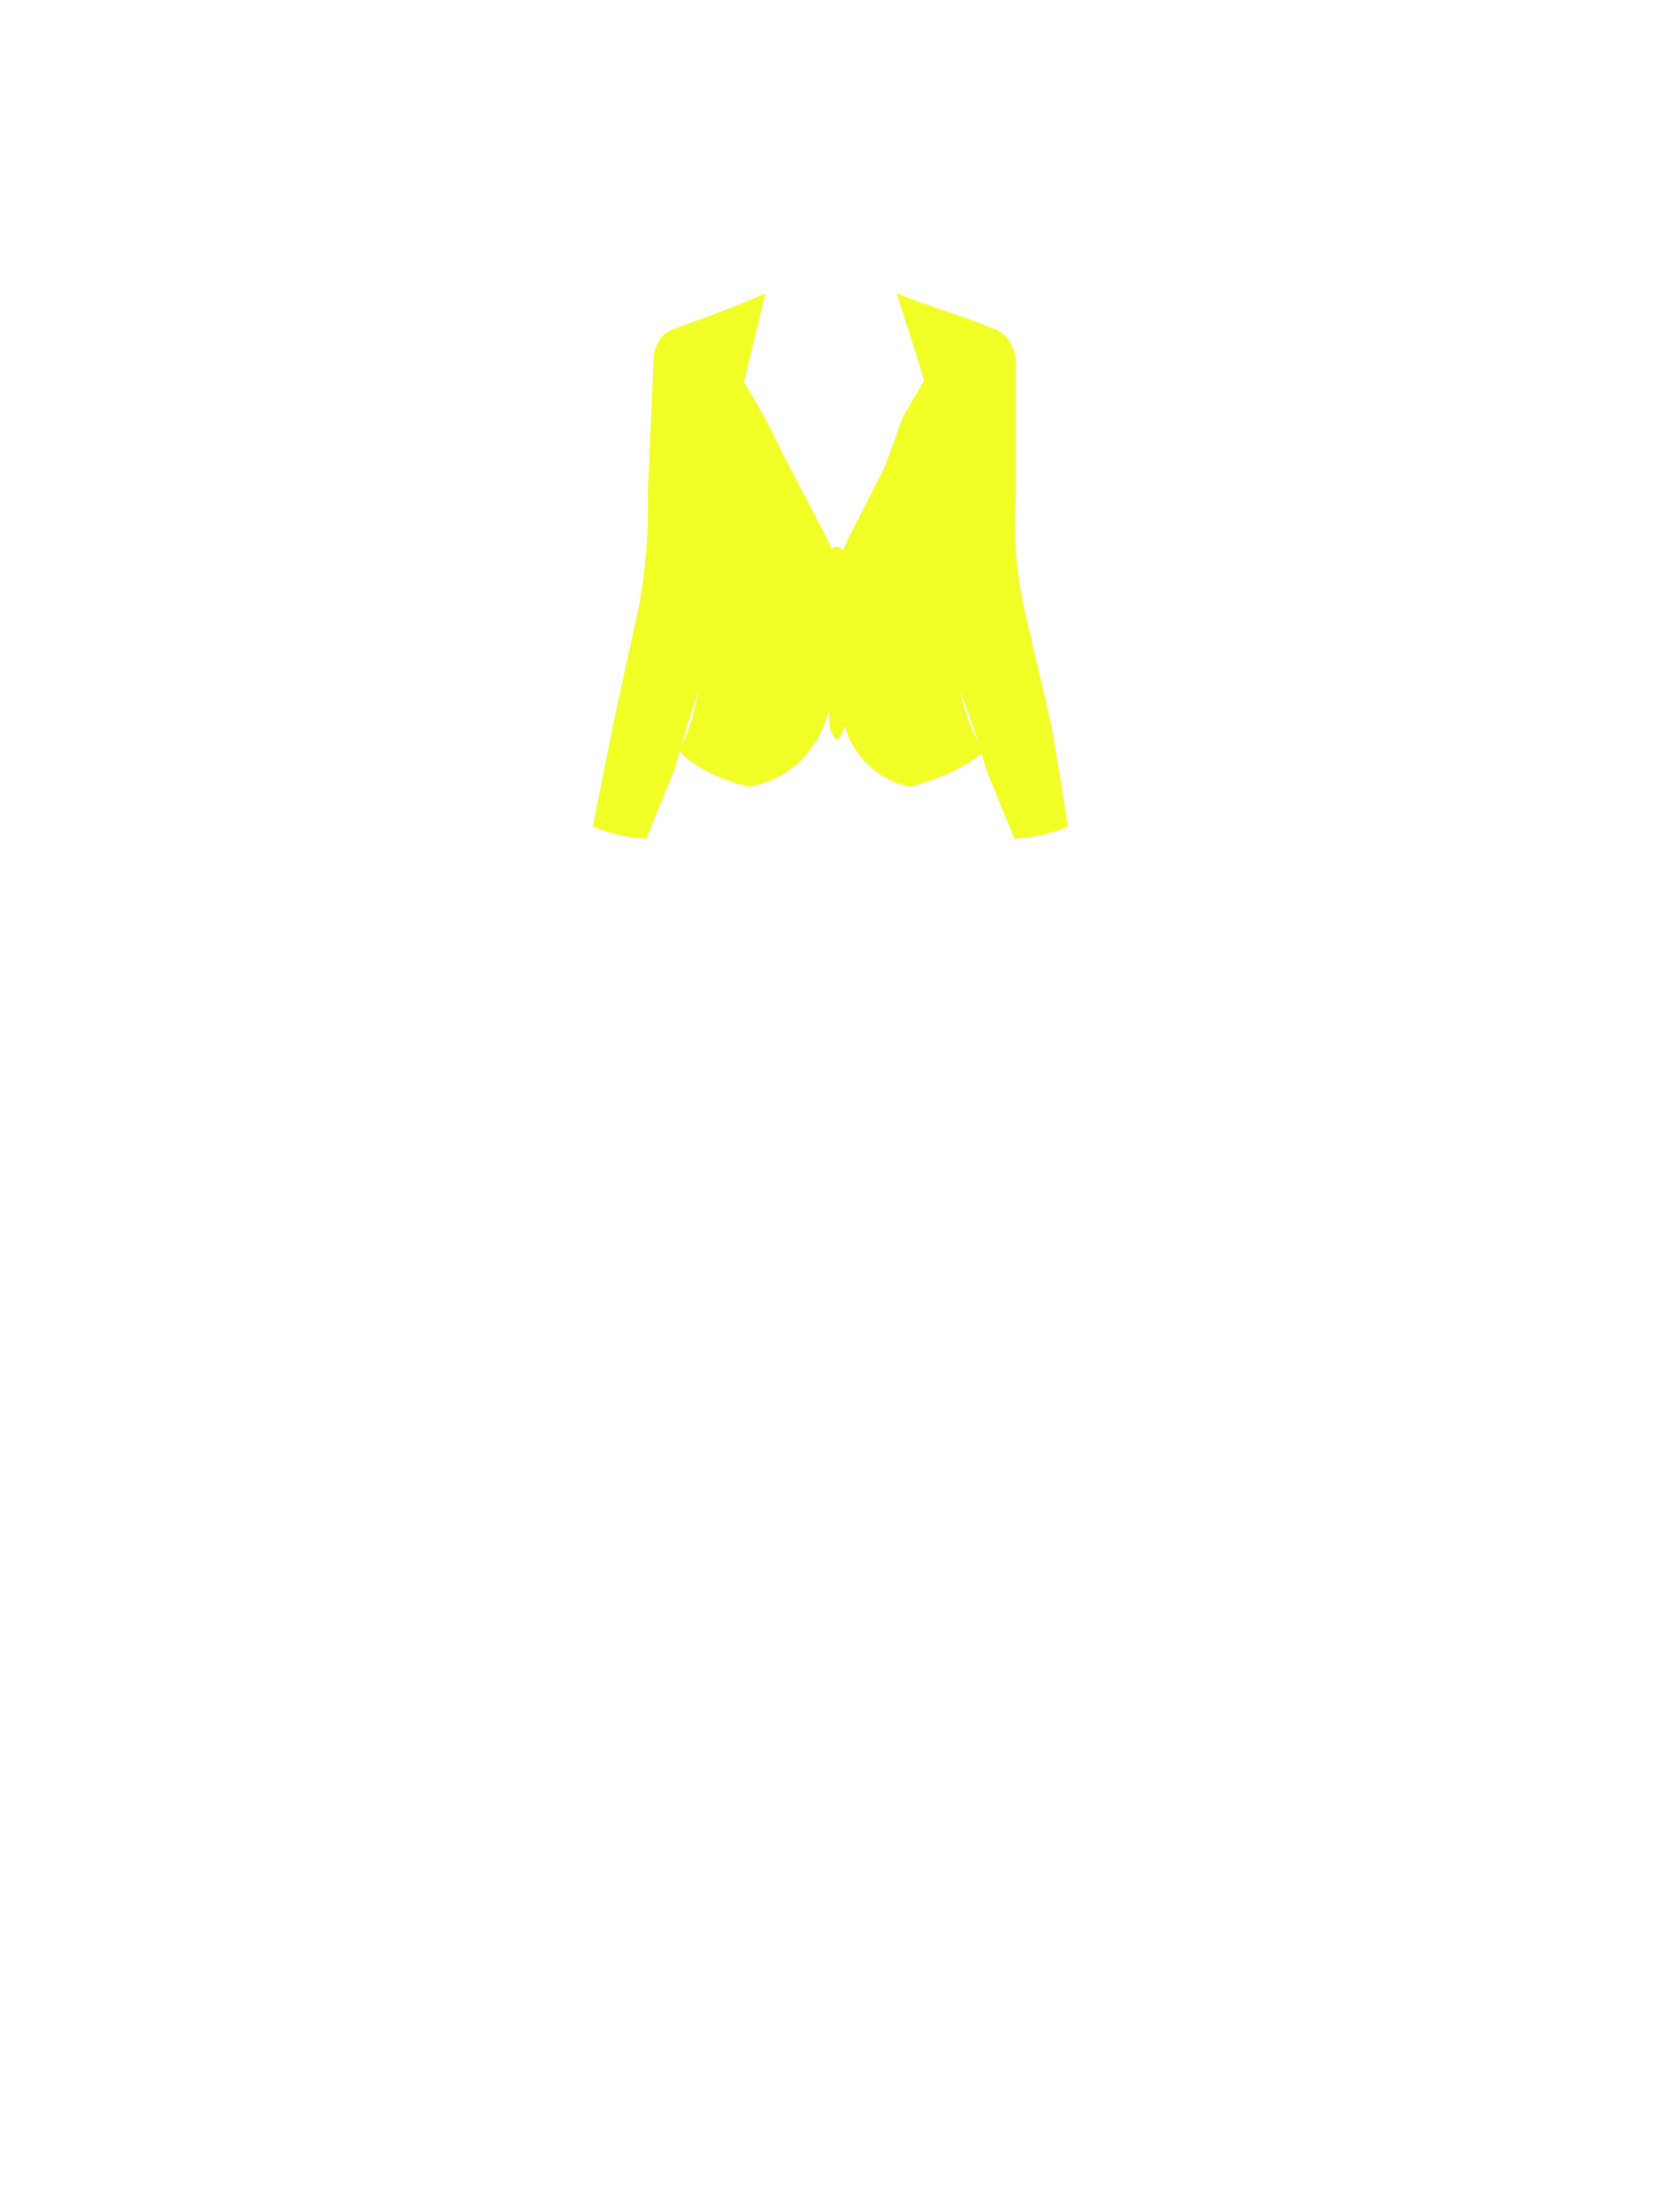
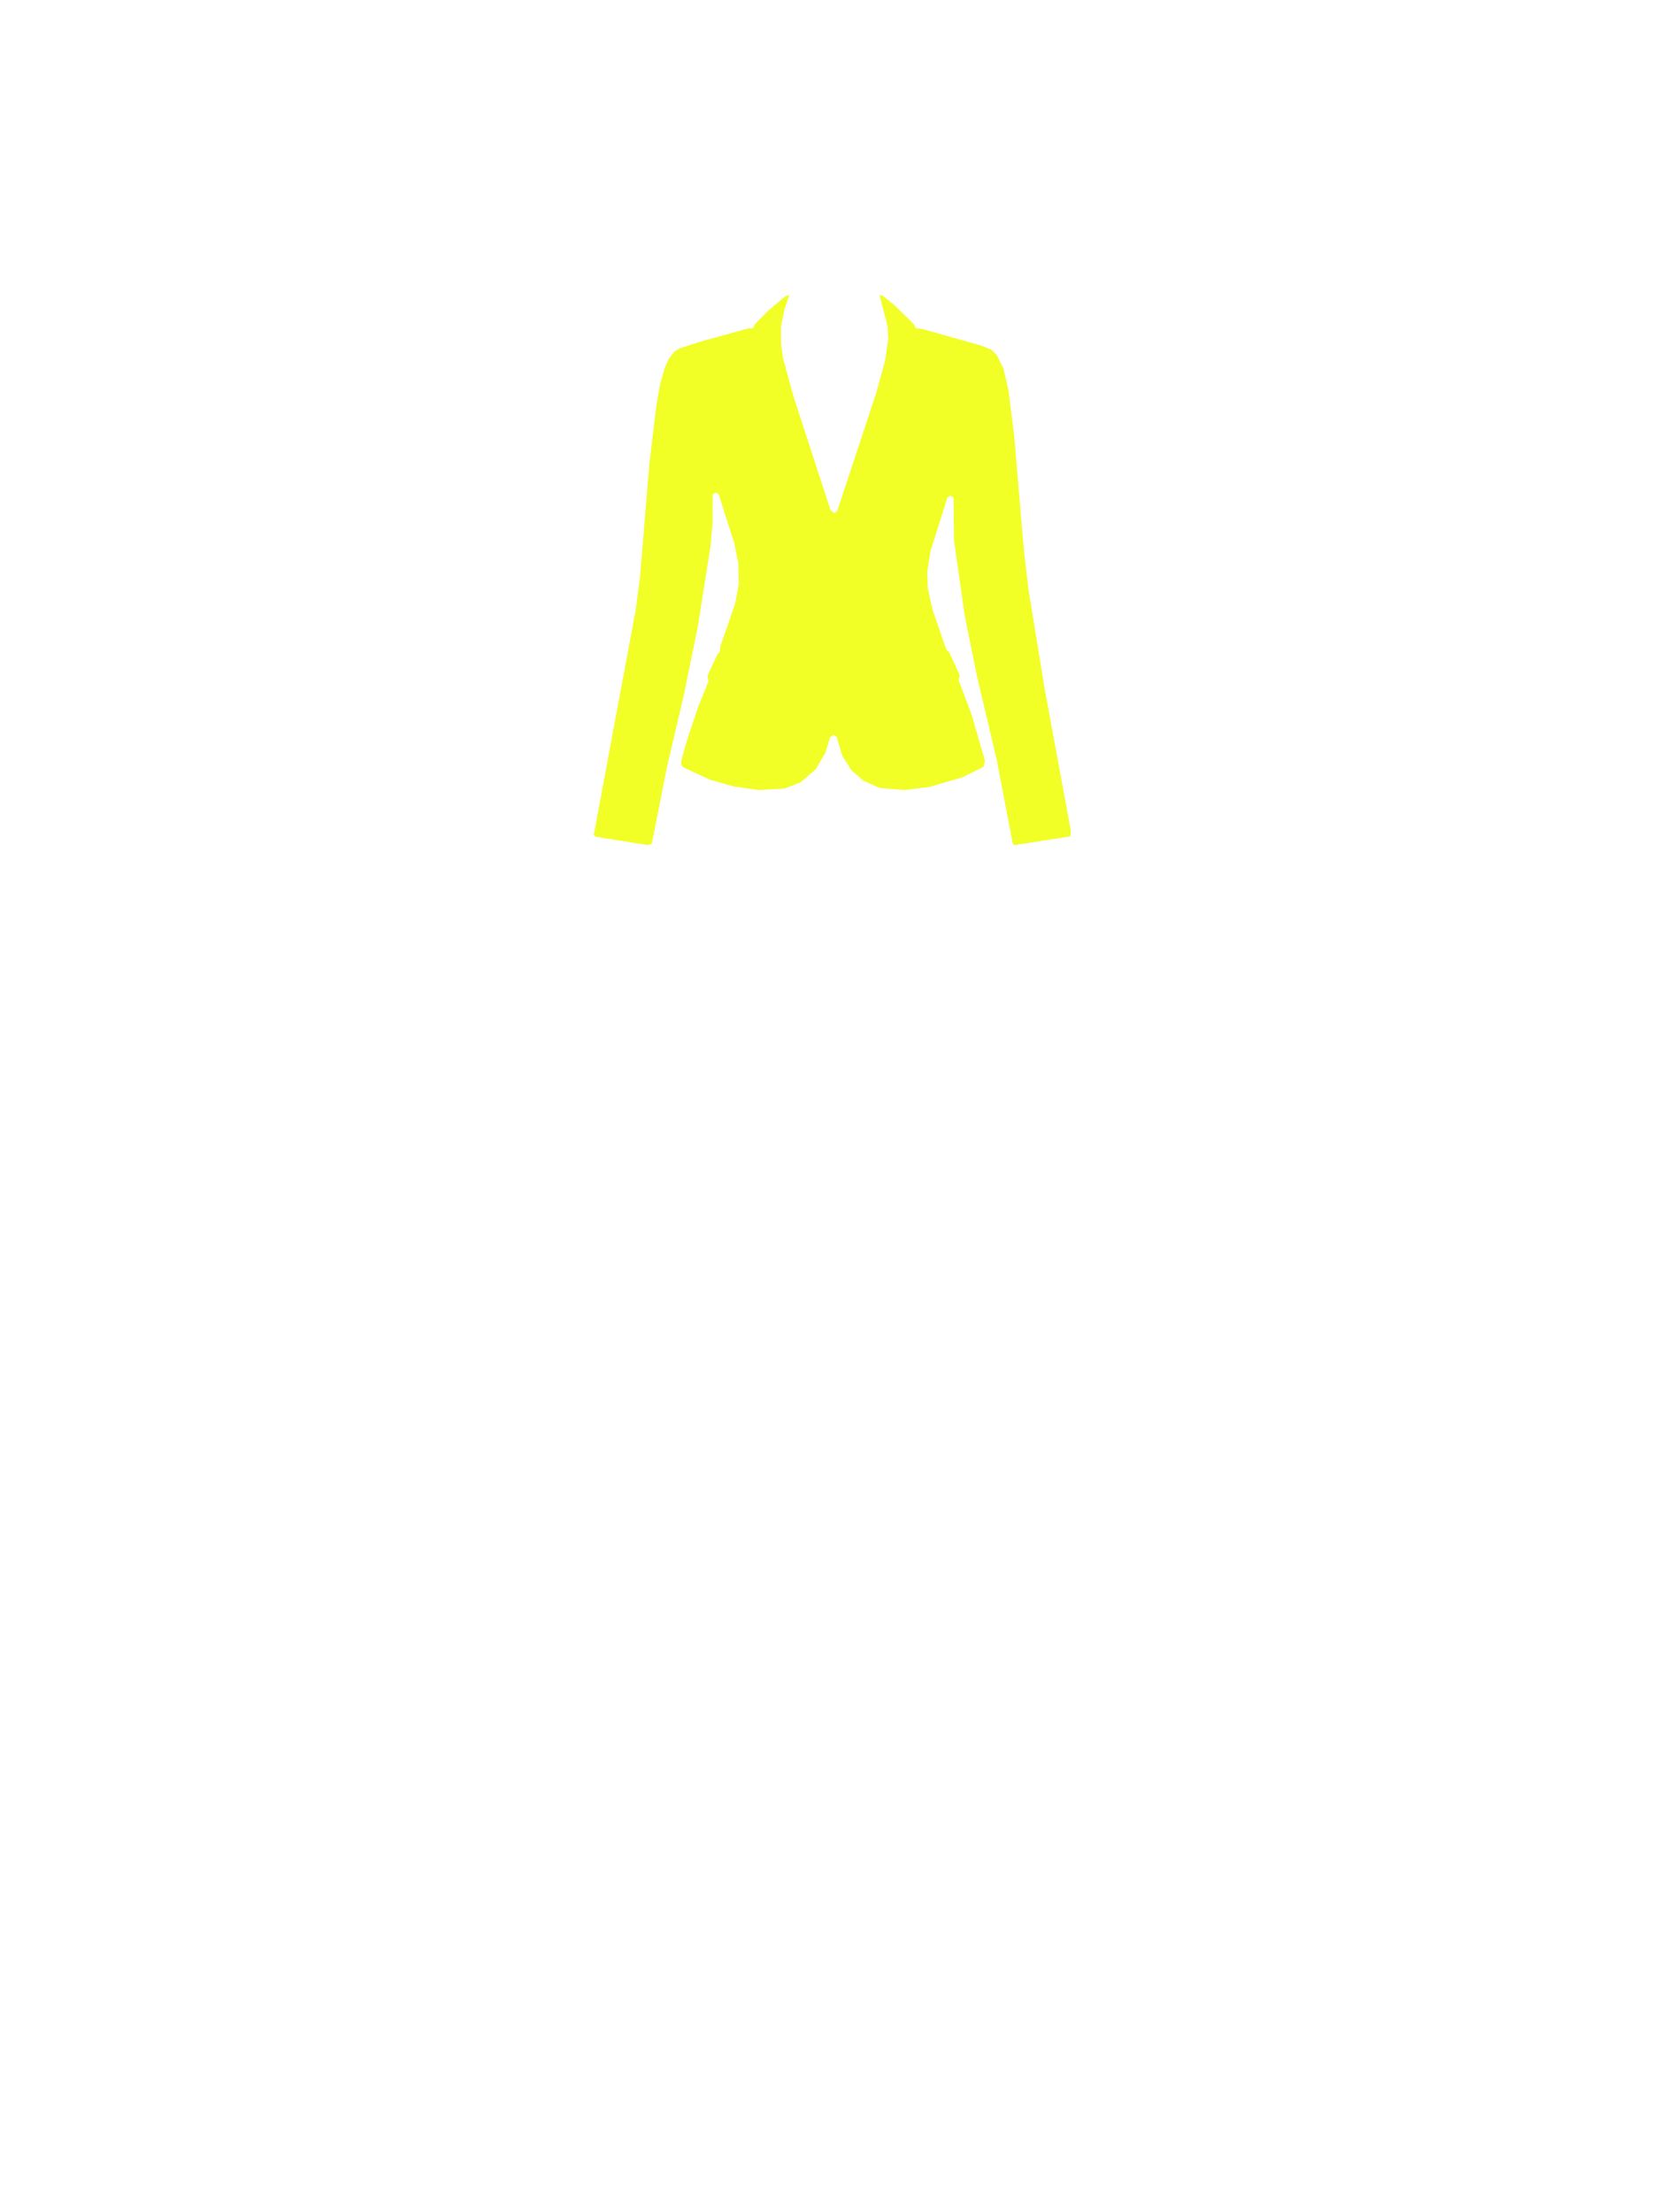
<svg xmlns="http://www.w3.org/2000/svg" width="1086" height="1448" viewBox="0 0 1086 1448">
-   <g fill="#f2ff26">
-     <path d="M501 192 C481 201 461 208 442 215 Q431 218 428 232 L424 323 Q425 361 418 398 L402 471 Q394 511 388 541 Q404 548 423 549 L441 505 Q449 477 457 452 Q452 480 444 491 Q459 507 490 515 Q520 510 536 482 Q547 460 548 436 L548 376 Q547 363 540 350 L517 306 L501 274 L487 250 L501 192 Z" />
-     <path d="M587 192 C609 201 634 208 650 215 Q662 219 665 235 L665 324 Q662 361 671 401 L688 474 Q694 508 699 541 Q683 548 664 549 L646 505 Q638 476 628 452 Q635 479 644 492 Q626 507 596 515 Q570 510 556 484 Q548 464 548 440 L548 376 Q550 363 556 351 L579 306 L591 273 L605 249 L587 192 Z" />
-     <path d="M541 363 Q548 353 554 363 L553 475 Q548 492 543 476 Z" />
+   <g transform="translate(345.5 157.6) scale(.337)">
+     <path d="M285 215 L274 229 L266 247 L257 279 L250 318 L236 435 L218 653 L210 715 L128 1155 L133 1158 L234 1174 L241 1171 L270 1024 L303 883 L330 751 L355 593 L359 547 L359 493 L365 489 L371 493 L401 587 L409 627 L410 666 L403 704 L374 788 L373 798 L368 804 L349 845 L351 856 L331 905 L308 974 L298 1011 L298 1018 L302 1023 L354 1047 L400 1060 L449 1067 L499 1064 L530 1052 L559 1027 L578 995 L587 965 L594 960 L600 964 L611 1001 L629 1029 L652 1049 L684 1063 L732 1067 L780 1061 L845 1042 L885 1022 L888 1010 L862 920 L837 854 L839 844 L819 800 L813 794 L786 716 L777 675 L776 643 L782 604 L815 499 L821 495 L827 499 L828 583 L849 730 L873 848 L911 1009 L942 1171 L945 1174 L1054 1157 L1055 1147 L1004 870 L973 680 L964 605 L945 381 L934 292 L924 248 L911 222 L901 212 L882 204 L765 171 L754 170 L748 160 L712 125 L691 108 L683 105 L699 167 L700 191 L694 233 L677 295 L601 525 L595 529 L588 523 L516 302 L496 229 L492 201 L492 166 L498 136 L508 105 L500 108 L469 134 L443 160 L437 170 L429 170 L335 196 L295 209 Z" fill="#f2ff26" />
  </g>
</svg>
